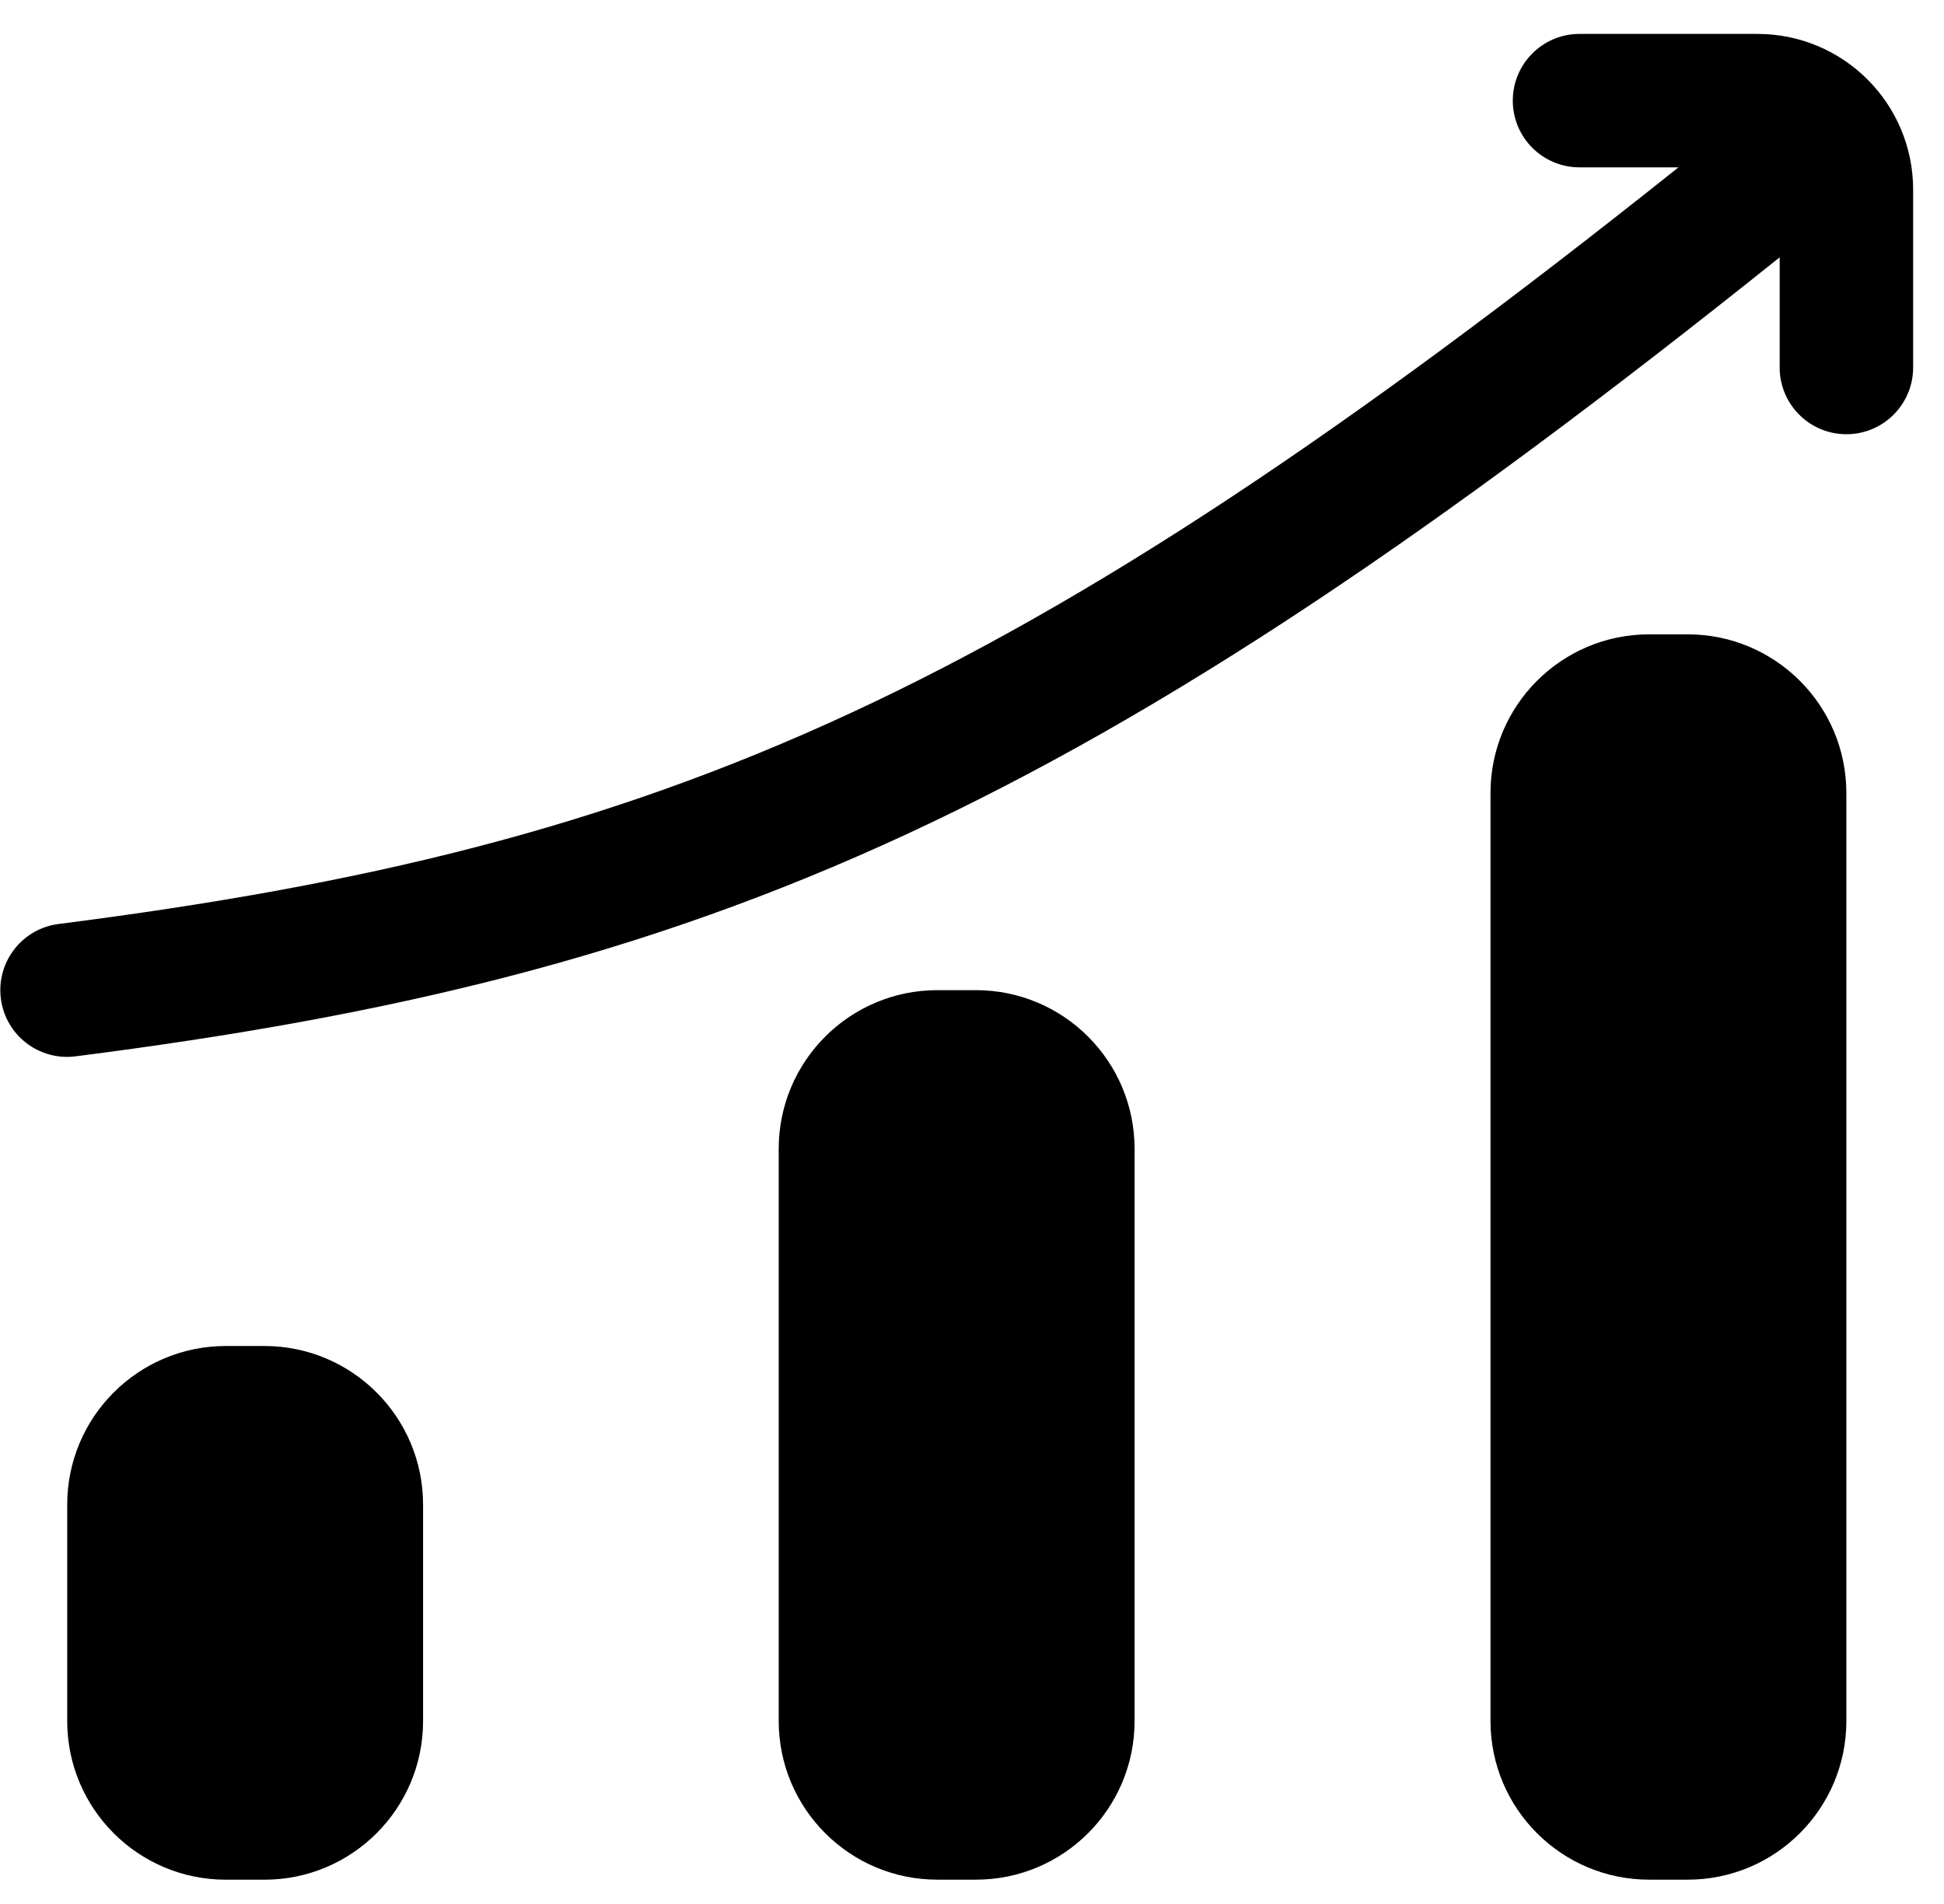
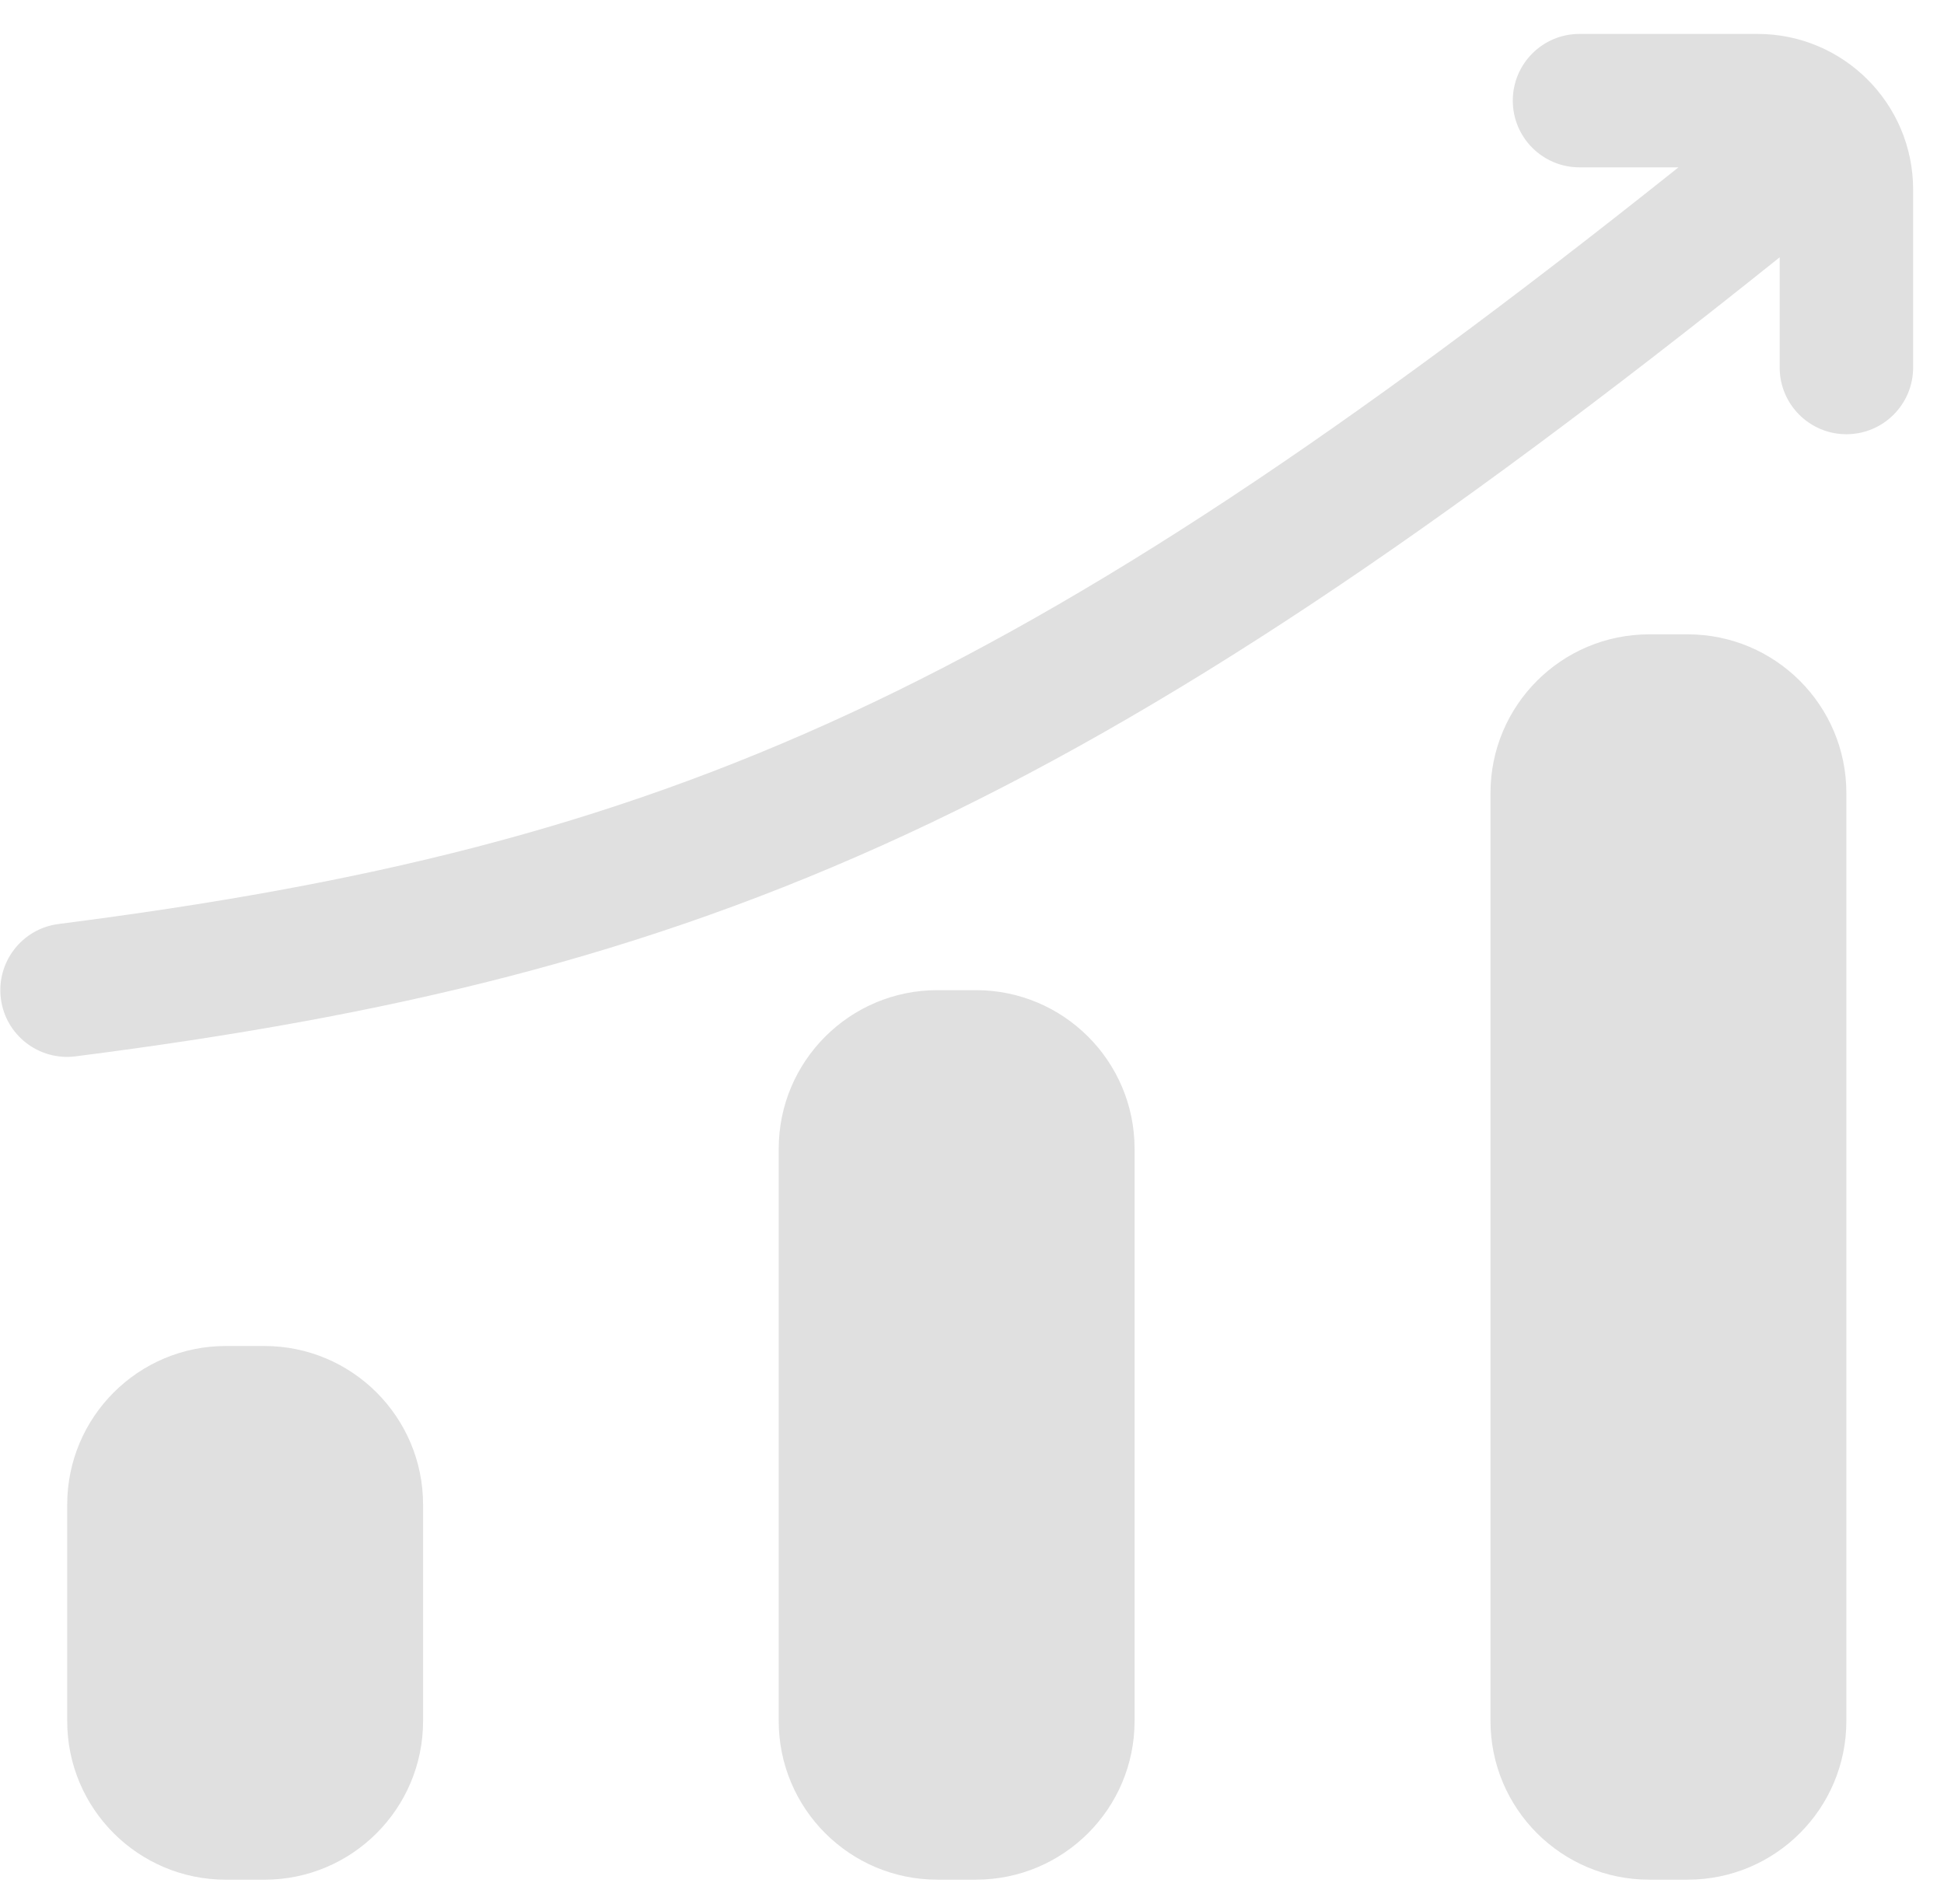
<svg xmlns="http://www.w3.org/2000/svg" width="49" height="48" viewBox="0 0 49 48" fill="none">
-   <path fill-rule="evenodd" clip-rule="evenodd" d="M39.813 0.855C38.884 0.855 38.131 1.608 38.131 2.537C38.131 3.466 38.884 4.219 39.813 4.219H42.307C33.91 10.916 27.521 15.156 21.446 17.974C15.172 20.884 9.154 22.313 1.477 23.294C0.555 23.412 -0.096 24.254 0.022 25.176C0.139 26.097 0.982 26.748 1.903 26.631C9.793 25.623 16.175 24.127 22.861 21.026C29.399 17.994 36.151 13.462 44.858 6.487V9.265C44.858 10.194 45.611 10.947 46.54 10.947C47.469 10.947 48.222 10.194 48.222 9.265V4.78C48.222 2.612 46.465 0.855 44.298 0.855H39.813ZM46.539 19.992C46.539 17.783 44.748 15.992 42.539 15.992H41.569C39.36 15.992 37.569 17.783 37.569 19.992V43.387C37.569 45.596 39.36 47.387 41.569 47.387H42.539C44.748 47.387 46.539 45.596 46.539 43.387V19.992ZM10.664 37.933C10.664 35.724 8.873 33.933 6.664 33.933H5.694C3.485 33.933 1.694 35.724 1.694 37.933L1.694 43.388C1.694 45.597 3.485 47.388 5.694 47.388H6.664C8.873 47.388 10.664 45.597 10.664 43.388V37.933ZM24.598 24.962C26.807 24.962 28.598 26.753 28.598 28.962V43.387C28.598 45.596 26.807 47.387 24.598 47.387H23.628C21.419 47.387 19.628 45.596 19.628 43.387V28.962C19.628 26.753 21.419 24.962 23.628 24.962H24.598Z" fill="black" />
+   <path fill-rule="evenodd" clip-rule="evenodd" d="M39.813 0.855C38.884 0.855 38.131 1.608 38.131 2.537C38.131 3.466 38.884 4.219 39.813 4.219H42.307C33.91 10.916 27.521 15.156 21.446 17.974C15.172 20.884 9.154 22.313 1.477 23.294C0.555 23.412 -0.096 24.254 0.022 25.176C0.139 26.097 0.982 26.748 1.903 26.631C9.793 25.623 16.175 24.127 22.861 21.026C29.399 17.994 36.151 13.462 44.858 6.487V9.265C44.858 10.194 45.611 10.947 46.54 10.947C47.469 10.947 48.222 10.194 48.222 9.265V4.78C48.222 2.612 46.465 0.855 44.298 0.855H39.813ZM46.539 19.992C46.539 17.783 44.748 15.992 42.539 15.992H41.569C39.36 15.992 37.569 17.783 37.569 19.992V43.387C37.569 45.596 39.36 47.387 41.569 47.387H42.539C44.748 47.387 46.539 45.596 46.539 43.387V19.992ZM10.664 37.933C10.664 35.724 8.873 33.933 6.664 33.933H5.694C3.485 33.933 1.694 35.724 1.694 37.933L1.694 43.388C1.694 45.597 3.485 47.388 5.694 47.388H6.664C8.873 47.388 10.664 45.597 10.664 43.388V37.933ZM24.598 24.962C26.807 24.962 28.598 26.753 28.598 28.962V43.387C28.598 45.596 26.807 47.387 24.598 47.387H23.628C21.419 47.387 19.628 45.596 19.628 43.387V28.962C19.628 26.753 21.419 24.962 23.628 24.962H24.598Z" fill="#E0E0E0" />
</svg>
